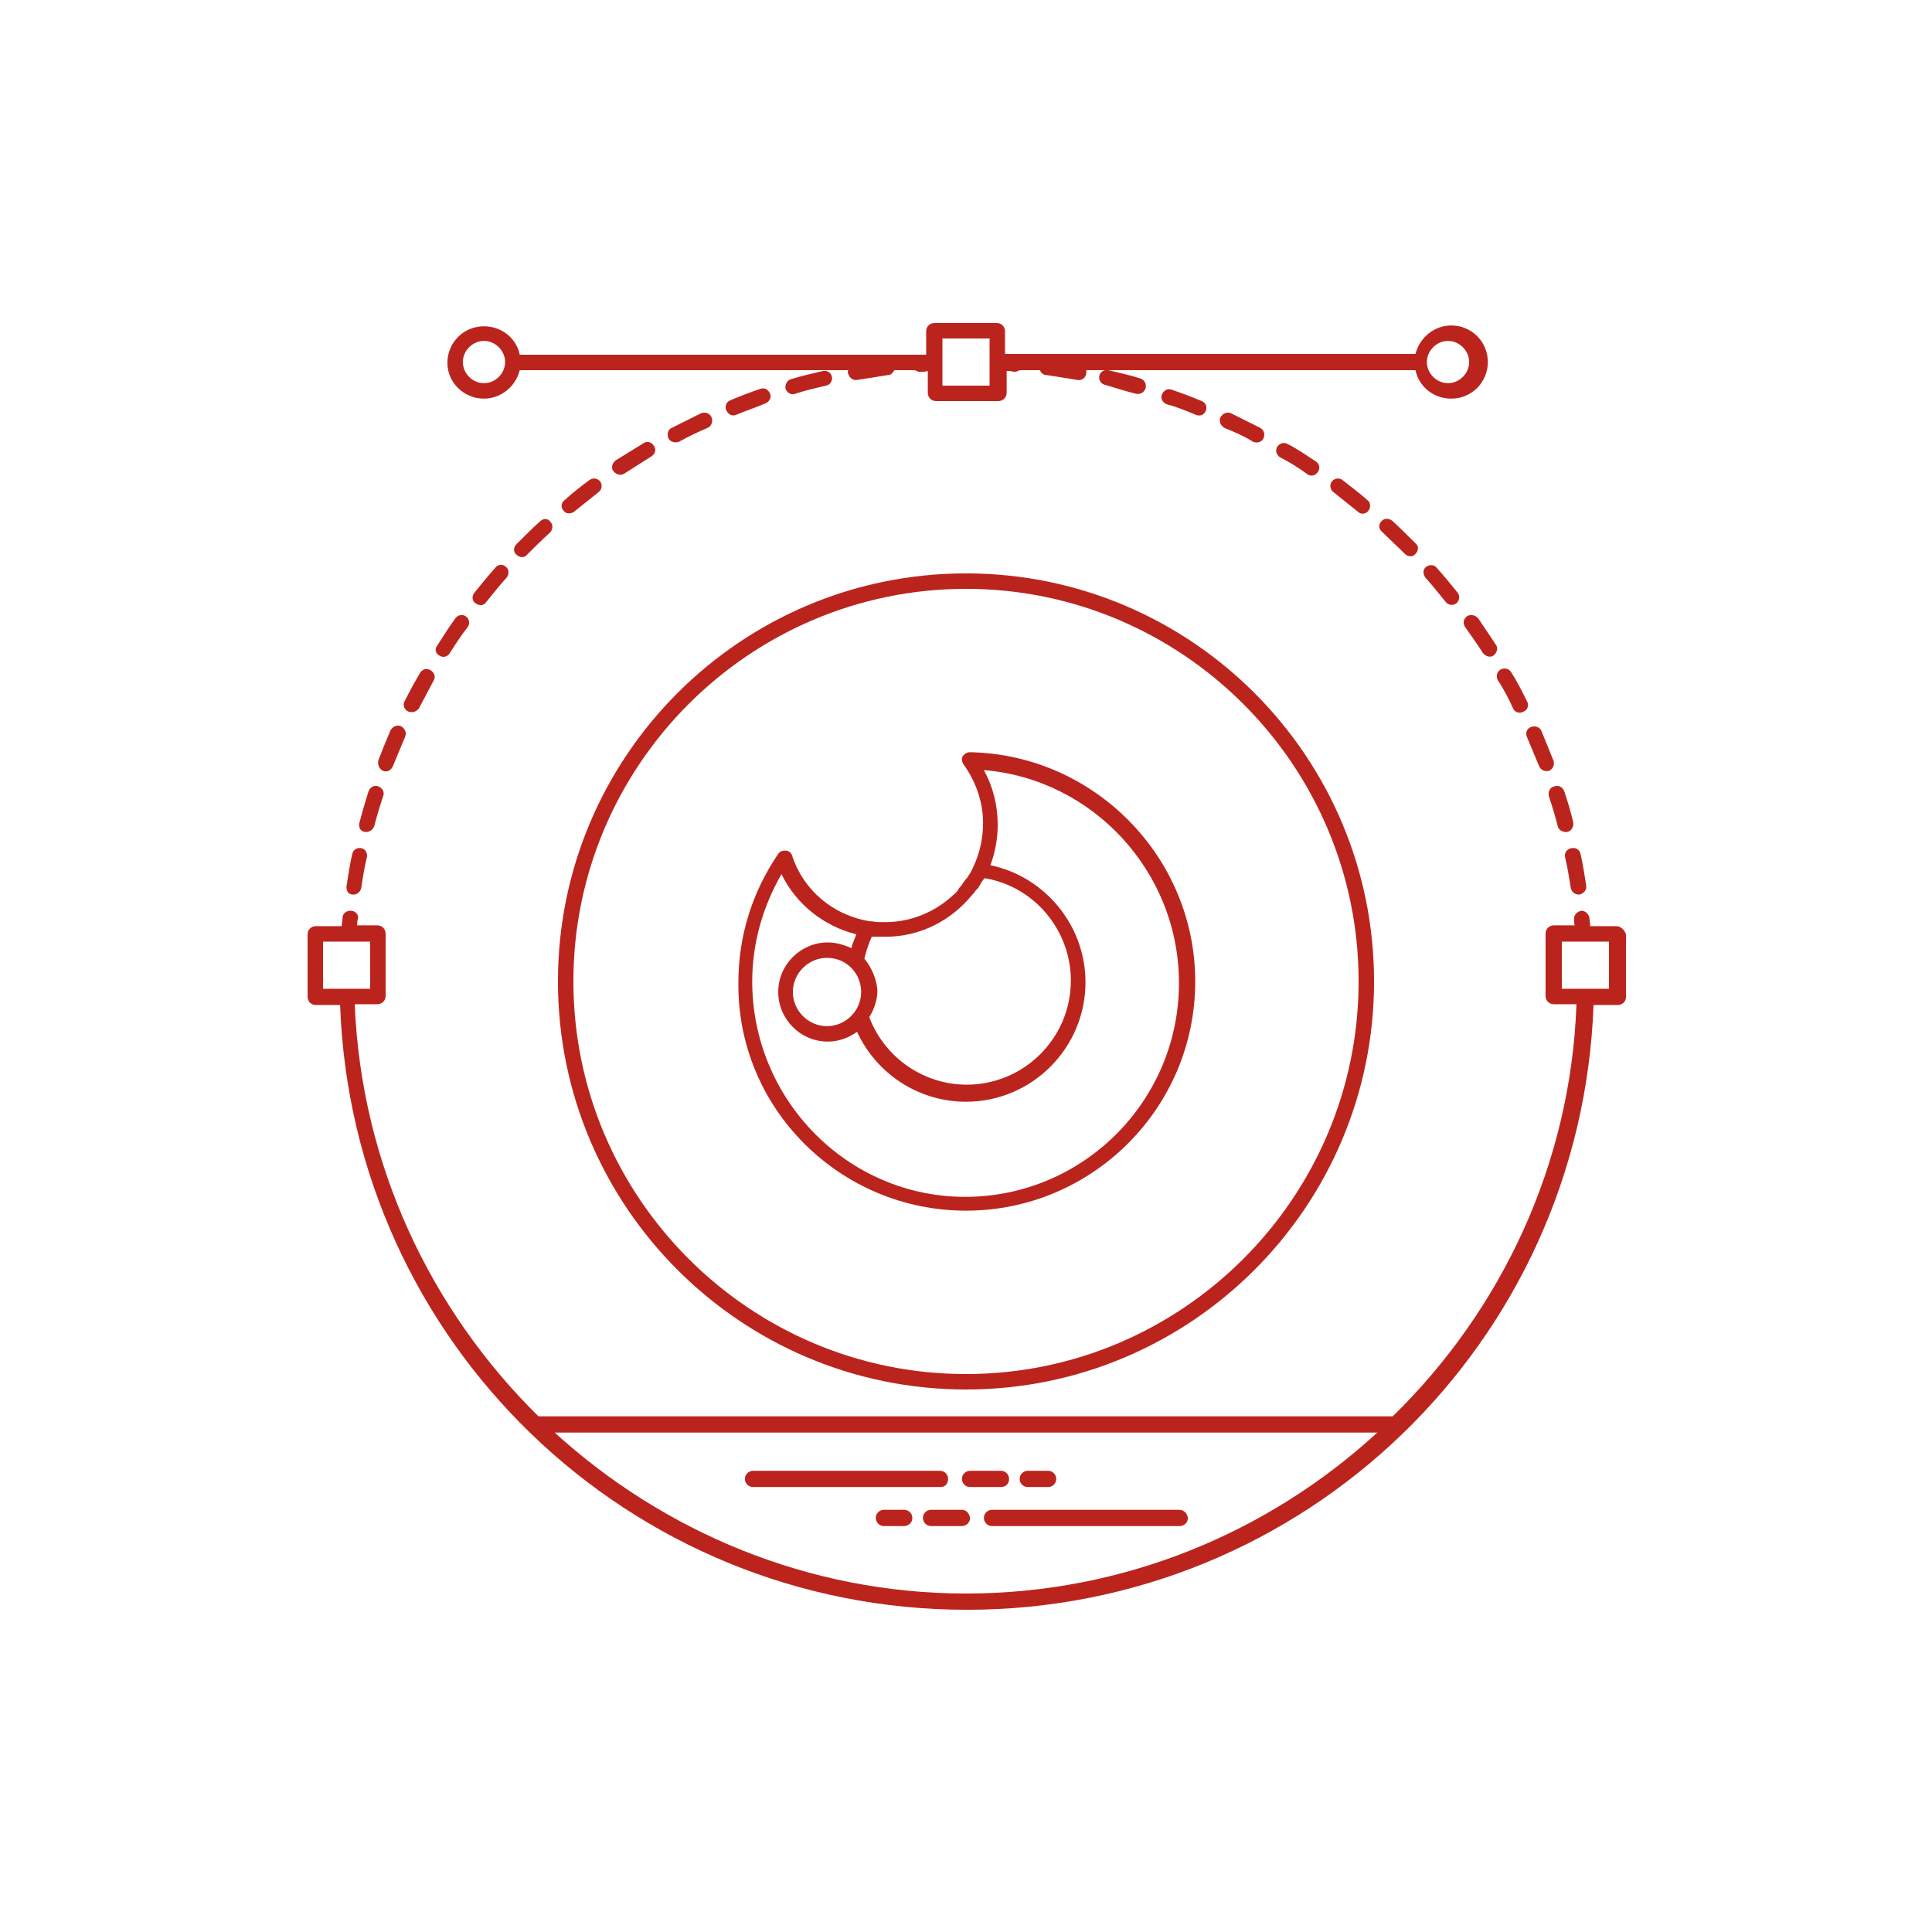
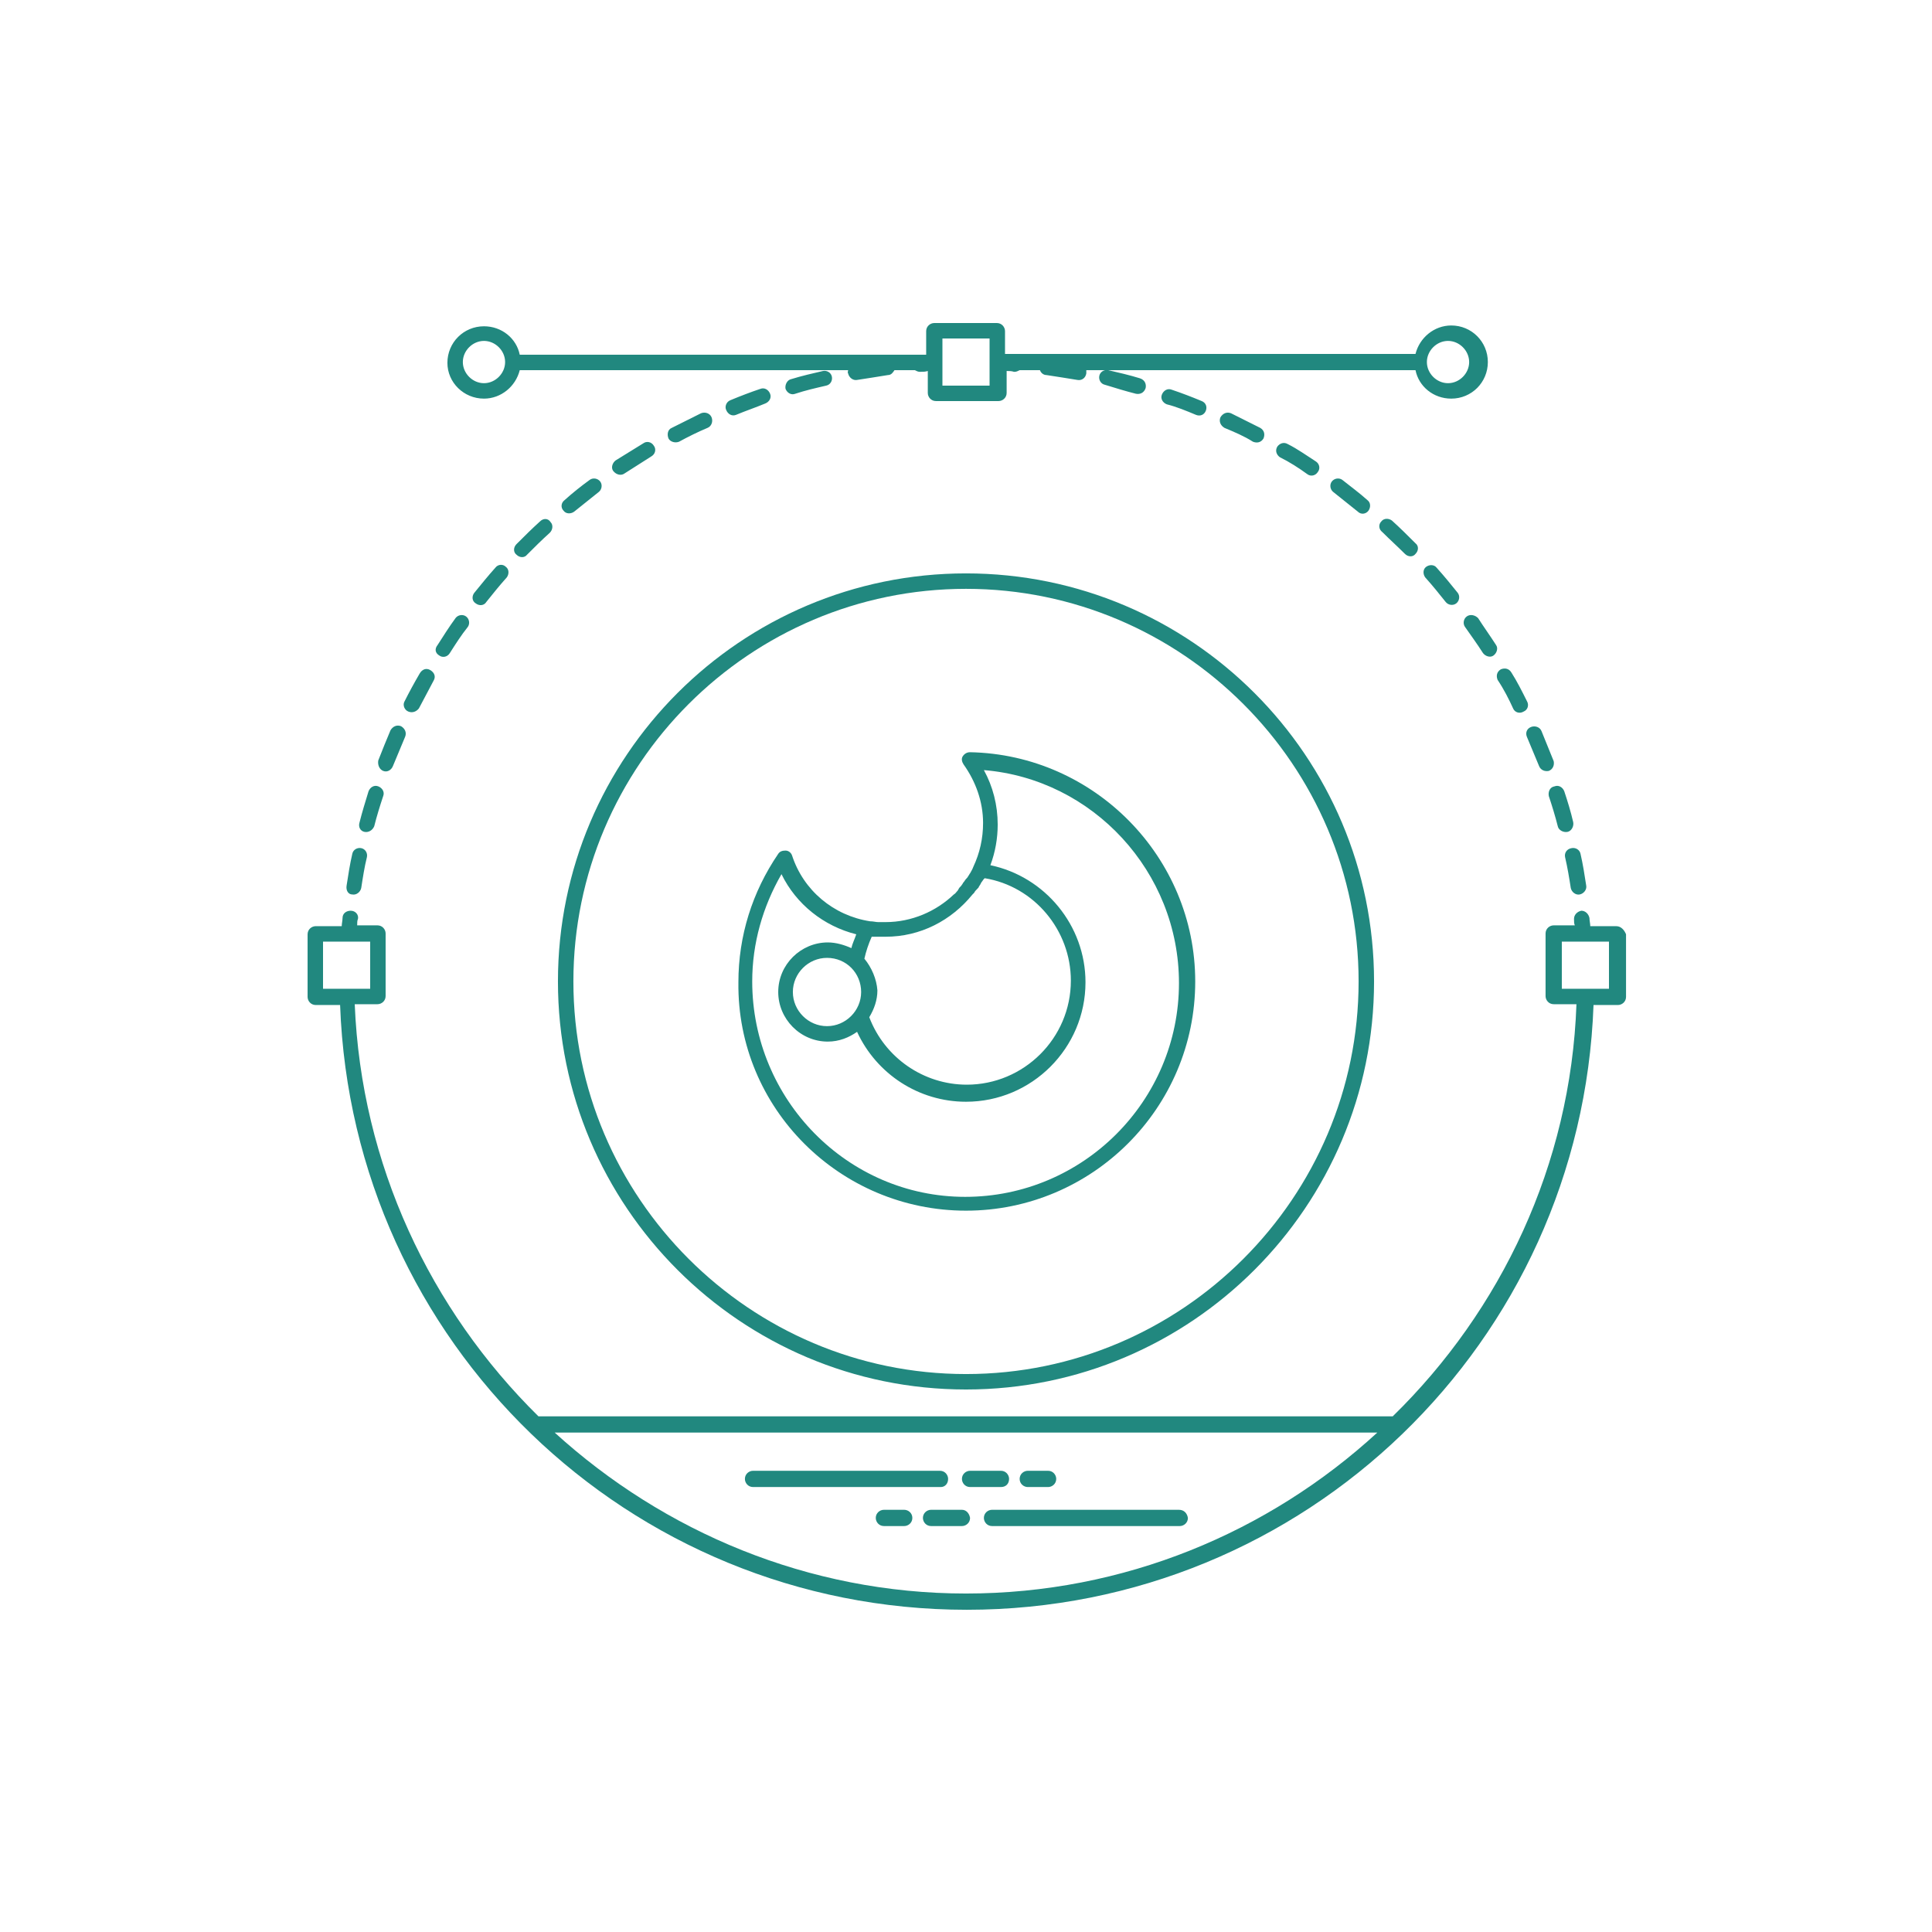
<svg xmlns="http://www.w3.org/2000/svg" width="100" height="100">
-   <svg fill="#bb241d" transform="matrix(.69 0 0 .69 15.5 15.5)" viewBox="0 0 164 164">
+   <svg fill="#21887f" transform="matrix(.69 0 0 .69 15.5 15.5)" viewBox="0 0 164 164">
    <path d="M131.5 26c.3-.4.3-1-.1-1.3-1-.9-2.1-1.7-3.1-2.5-.4-.3-1-.2-1.3.2-.3.4-.2 1 .2 1.3l3 2.4c.4.4 1 .3 1.3-.1zM117.3 17.5c.5.2 1 .1 1.3-.4.2-.5.1-1-.4-1.3l-3.6-1.8c-.5-.2-1 0-1.3.5-.2.5 0 1 .5 1.3 1.2.5 2.4 1 3.5 1.7zM102.9 11.6c.5.1 1-.1 1.2-.7.1-.5-.1-1-.7-1.2-1.3-.4-2.6-.7-3.9-1-.5-.1-1 .2-1.1.7-.1.5.2 1 .7 1.1 1.3.4 2.6.8 3.8 1.1zM110.3 14.2c.5.2 1 0 1.2-.5.2-.5 0-1-.5-1.2-1.2-.5-2.5-1-3.7-1.4-.5-.2-1 .1-1.2.6-.2.5.1 1 .6 1.2 1.2.3 2.4.8 3.6 1.3zM124 21.5c.4.3 1 .2 1.3-.3.3-.4.2-1-.3-1.3-1.1-.7-2.2-1.5-3.4-2.1-.5-.3-1-.1-1.3.3-.3.5-.1 1 .3 1.3 1.2.6 2.3 1.3 3.4 2.1zM151 53.8l1.5 3.6c.2.5.7.7 1.2.6.5-.2.7-.7.6-1.2-.5-1.2-1-2.5-1.5-3.7-.2-.5-.8-.7-1.3-.5-.5.2-.7.7-.5 1.2zM133.1 27.3c-.4.4-.3 1 .1 1.3.9.9 1.9 1.8 2.8 2.7.4.4 1 .4 1.3 0 .4-.4.4-1 0-1.3-.9-.9-1.9-1.9-2.9-2.8-.4-.3-1-.3-1.3.1zM153.7 61.1c.4 1.2.8 2.5 1.1 3.7.1.5.7.8 1.2.7.5-.1.8-.7.7-1.2-.3-1.3-.7-2.6-1.1-3.8-.2-.5-.7-.8-1.2-.6-.6.1-.8.7-.7 1.2zM155.7 68.6c.3 1.3.5 2.5.7 3.8.1.5.6.9 1.1.8.5-.1.9-.6.8-1.1-.2-1.3-.4-2.6-.7-3.9-.1-.5-.6-.8-1.1-.7-.6.1-.9.6-.8 1.1zM149.3 50.3c.2.5.8.7 1.3.4.5-.2.7-.8.4-1.3-.6-1.2-1.2-2.4-1.9-3.5-.3-.5-.8-.6-1.3-.4-.5.3-.6.8-.4 1.3.8 1.2 1.4 2.4 1.9 3.5zM143.6 39c-.4.3-.5.9-.2 1.3.7 1 1.5 2.1 2.2 3.2.3.4.9.6 1.3.3s.6-.9.3-1.3c-.7-1.1-1.5-2.2-2.2-3.3-.4-.4-1-.5-1.4-.2zM138.6 32.9c-.4.3-.4.9-.1 1.3.9 1 1.7 2 2.5 3 .3.4.9.5 1.3.2s.5-.9.2-1.3c-.8-1-1.7-2.1-2.6-3.1-.3-.4-.9-.4-1.3-.1zM33.8 26.1l3-2.4c.4-.3.5-.9.2-1.3s-.9-.5-1.3-.2c-1.1.8-2.1 1.6-3.1 2.5-.4.3-.5.9-.1 1.3.3.4.9.4 1.3.1zM40 21.4l3.3-2.1c.5-.3.6-.9.3-1.3-.3-.5-.9-.6-1.3-.3-1.1.7-2.3 1.4-3.4 2.1-.4.3-.6.9-.3 1.3.4.5 1 .6 1.4.3zM61 11.6c1.2-.4 2.5-.7 3.8-1 .5-.1.8-.6.7-1.1-.1-.5-.6-.8-1.1-.7-1.3.3-2.6.6-3.9 1-.5.1-.8.7-.7 1.2.2.5.7.8 1.2.6zM13.4 50.7c.5.2 1 0 1.3-.4.6-1.1 1.2-2.3 1.8-3.4.3-.5.1-1-.4-1.3-.5-.3-1-.1-1.3.4-.7 1.2-1.3 2.3-1.9 3.5-.2.4 0 1 .5 1.2zM10.3 58c.5.2 1-.1 1.2-.6l1.5-3.6c.2-.5 0-1-.5-1.3-.5-.2-1 0-1.3.5-.5 1.2-1 2.4-1.5 3.7-.1.5.1 1.1.6 1.3zM8 65.5c.5.1 1-.2 1.2-.7.3-1.2.7-2.5 1.1-3.7.2-.5-.1-1-.6-1.2-.5-.2-1 .1-1.2.6-.4 1.3-.8 2.6-1.1 3.8-.2.6.1 1.1.6 1.2zM17.2 43.8c.4.3 1 .2 1.3-.3.7-1.1 1.4-2.2 2.2-3.2.3-.4.2-1-.2-1.3-.4-.3-1-.2-1.3.2-.8 1.1-1.5 2.2-2.2 3.3-.4.5-.3 1 .2 1.3zM46.7 17.5c1.1-.6 2.3-1.2 3.5-1.7.5-.2.7-.8.5-1.3-.2-.5-.8-.7-1.3-.5l-3.6 1.8c-.5.2-.6.8-.4 1.3.2.4.8.6 1.3.4zM6.5 73.2c.5.1 1-.3 1.1-.8.2-1.3.4-2.6.7-3.8.1-.5-.2-1-.7-1.1-.5-.1-1 .2-1.1.7-.3 1.3-.5 2.6-.7 3.9-.1.6.2 1.1.7 1.1zM29.6 27.3c-1 .9-1.9 1.8-2.9 2.8-.4.4-.4 1 0 1.3.4.4 1 .4 1.3 0 .9-.9 1.8-1.8 2.8-2.7.4-.4.4-1 .1-1.3-.3-.5-.9-.5-1.3-.1zM24.1 33c-.9 1-1.7 2-2.6 3.1-.3.4-.3 1 .2 1.3.4.3 1 .3 1.3-.2.8-1 1.6-2 2.5-3 .3-.4.3-1-.1-1.3-.4-.4-1-.3-1.3.1zM53.7 14.2c1.2-.5 2.4-.9 3.6-1.4.5-.2.8-.7.6-1.2-.2-.5-.7-.8-1.2-.6-1.2.4-2.5.9-3.7 1.4-.5.2-.7.8-.5 1.2.2.5.7.8 1.2.6zM162 77.1h-3.2c0-.3-.1-.7-.1-1-.1-.5-.5-.9-1-.9-.5.1-.9.5-.9 1 0 .3 0 .6.1.8h-2.6c-.5 0-1 .4-1 1v7.7c0 .5.4 1 1 1h2.8c-.7 19.8-9.3 37.7-22.6 50.7H29.4c-13.3-13.1-21.8-31-22.6-50.7h2.8c.5 0 1-.4 1-1V78c0-.5-.4-1-1-1H7.1c0-.3 0-.6.1-.8.1-.5-.3-1-.9-1-.5 0-1 .3-1 .9 0 .3-.1.7-.1 1H2c-.5 0-1 .4-1 1v7.7c0 .5.4 1 1 1h3c1.5 41.5 35.5 74.4 77.1 74.4 41.6 0 75.6-32.9 77.1-74.4h3c.5 0 1-.4 1-1v-7.7c-.2-.5-.6-1-1.2-1zM2.9 79h5.8v5.8H2.9V79zm28.5 60.4h101.2c-13.4 12.3-31.2 19.8-50.6 19.8s-37.2-7.6-50.6-19.8zm129.7-54.6h-5.8V79h5.8v5.8z" />
    <path d="M22.7 12.2c2.1 0 3.9-1.5 4.4-3.5h40.4c0 .1-.1.3 0 .4.1.5.6.9 1.1.8 1.3-.2 2.6-.4 3.8-.6.4 0 .6-.3.8-.6h2.5c.2.1.4.2.6.2h.1c.3 0 .6 0 .9-.1v2.7c0 .5.4 1 1 1H86c.5 0 1-.4 1-1V8.8c.3 0 .6 0 .9.1h.1c.2 0 .4-.1.6-.2h2.5c.1.3.4.6.8.6 1.3.2 2.6.4 3.8.6.5.1 1-.2 1.1-.8v-.4h40.5c.4 2 2.2 3.5 4.4 3.5 2.5 0 4.5-2 4.5-4.5s-2-4.5-4.5-4.5c-2.1 0-3.9 1.5-4.4 3.5H86.8V3.9c0-.5-.4-1-1-1h-7.7c-.5 0-1 .4-1 1v2.9h-50c-.4-2-2.2-3.5-4.4-3.5-2.5 0-4.5 2-4.5 4.5 0 2.4 2 4.4 4.5 4.4zm118.6-7.1c1.4 0 2.6 1.2 2.6 2.6 0 1.4-1.2 2.6-2.6 2.6-1.4 0-2.6-1.2-2.6-2.6 0-1.4 1.2-2.6 2.6-2.6zm-62.2-.3h5.8v5.8h-5.8V4.8zm-56.4.3c1.4 0 2.6 1.2 2.6 2.6 0 1.4-1.2 2.6-2.6 2.6-1.4 0-2.6-1.2-2.6-2.6 0-1.4 1.2-2.6 2.6-2.6zM82 134.1c27.7 0 50.2-22.5 50.2-50.2 0-27.7-22.5-50.2-50.2-50.2S31.8 56.2 31.8 83.9c0 27.7 22.5 50.2 50.2 50.2zm0-98.5c26.6 0 48.3 21.7 48.3 48.3 0 26.6-21.7 48.3-48.3 48.3s-48.3-21.7-48.3-48.3c0-26.6 21.7-48.3 48.3-48.3z" />
    <path d="M82 112.1c15.5 0 28.2-12.6 28.2-28.2 0-15.3-12.4-27.9-27.7-28.2-.4 0-.7.2-.9.5-.2.3-.1.7.1 1 1.5 2.1 2.4 4.6 2.4 7.2 0 1.9-.4 3.7-1.2 5.4-.1.3-.3.6-.4.8-.1.1-.1.2-.2.3-.1.2-.2.3-.3.4-.1.1-.2.3-.3.4-.1.1-.1.2-.2.3-.1.2-.3.3-.4.5 0 .1-.1.1-.1.2-.2.2-.3.4-.5.5-2.2 2.1-5.2 3.4-8.4 3.4h-.9c-.3 0-.6-.1-1-.1-4.5-.7-8.2-3.8-9.6-8.1-.1-.3-.4-.6-.8-.6s-.7.1-.9.4C55.7 72.9 54 78.3 54 84c-.2 15.5 12.5 28.1 28 28.1zM69.1 85.2c0 2.3-1.9 4.2-4.2 4.2-2.3 0-4.2-1.9-4.2-4.2 0-2.3 1.9-4.2 4.2-4.2 2.4 0 4.2 1.9 4.2 4.2zm.4-4.1c.2-.9.5-1.8.9-2.7h1.7c4.3 0 8.1-2 10.7-5.2l.2-.2c.1-.2.2-.3.4-.5.1-.1.2-.2.2-.3.1-.1.2-.3.3-.5.1-.1.2-.3.3-.4l.1-.1c6.1 1 10.6 6.4 10.6 12.6 0 7.1-5.8 12.8-12.8 12.8-5.3 0-10.1-3.3-12-8.3.6-1 1-2.1 1-3.3-.1-1.4-.7-2.8-1.6-3.9zM59.3 70.7c1.8 3.7 5.2 6.4 9.2 7.4-.2.6-.5 1.2-.6 1.7-.9-.4-1.9-.7-2.9-.7-3.3 0-6.1 2.7-6.1 6.1 0 3.3 2.7 6.1 6.1 6.1 1.4 0 2.6-.5 3.6-1.2 2.4 5.2 7.6 8.6 13.4 8.6 8.1 0 14.7-6.6 14.7-14.7 0-7-5-13-11.7-14.4.6-1.6.9-3.3.9-5 0-2.4-.6-4.7-1.7-6.7 13.4 1.1 24 12.5 24 26.2 0 14.5-11.8 26.3-26.3 26.3s-26.2-12-26.2-26.5c0-4.7 1.3-9.2 3.6-13.2zM79.8 145.1c0-.5-.4-1-1-1h-23c-.5 0-1 .4-1 1 0 .5.4 1 1 1h23.1c.5 0 .9-.4.9-1zM87.3 145.1c0-.5-.4-1-1-1h-3.8c-.5 0-1 .4-1 1 0 .5.4 1 1 1h3.8c.6 0 1-.4 1-1zM89.6 146.1h2.5c.5 0 1-.4 1-1 0-.5-.4-1-1-1h-2.5c-.5 0-1 .4-1 1s.5 1 1 1zM108.2 148.9h-23c-.5 0-1 .4-1 1 0 .5.4 1 1 1h23.1c.5 0 1-.4 1-1-.1-.6-.5-1-1.1-1zM81.5 148.9h-3.8c-.5 0-1 .4-1 1 0 .5.4 1 1 1h3.8c.5 0 1-.4 1-1-.1-.6-.5-1-1-1zM74.4 148.9h-2.5c-.5 0-1 .4-1 1 0 .5.4 1 1 1h2.5c.5 0 1-.4 1-1s-.5-1-1-1z" />
  </svg>
</svg>
